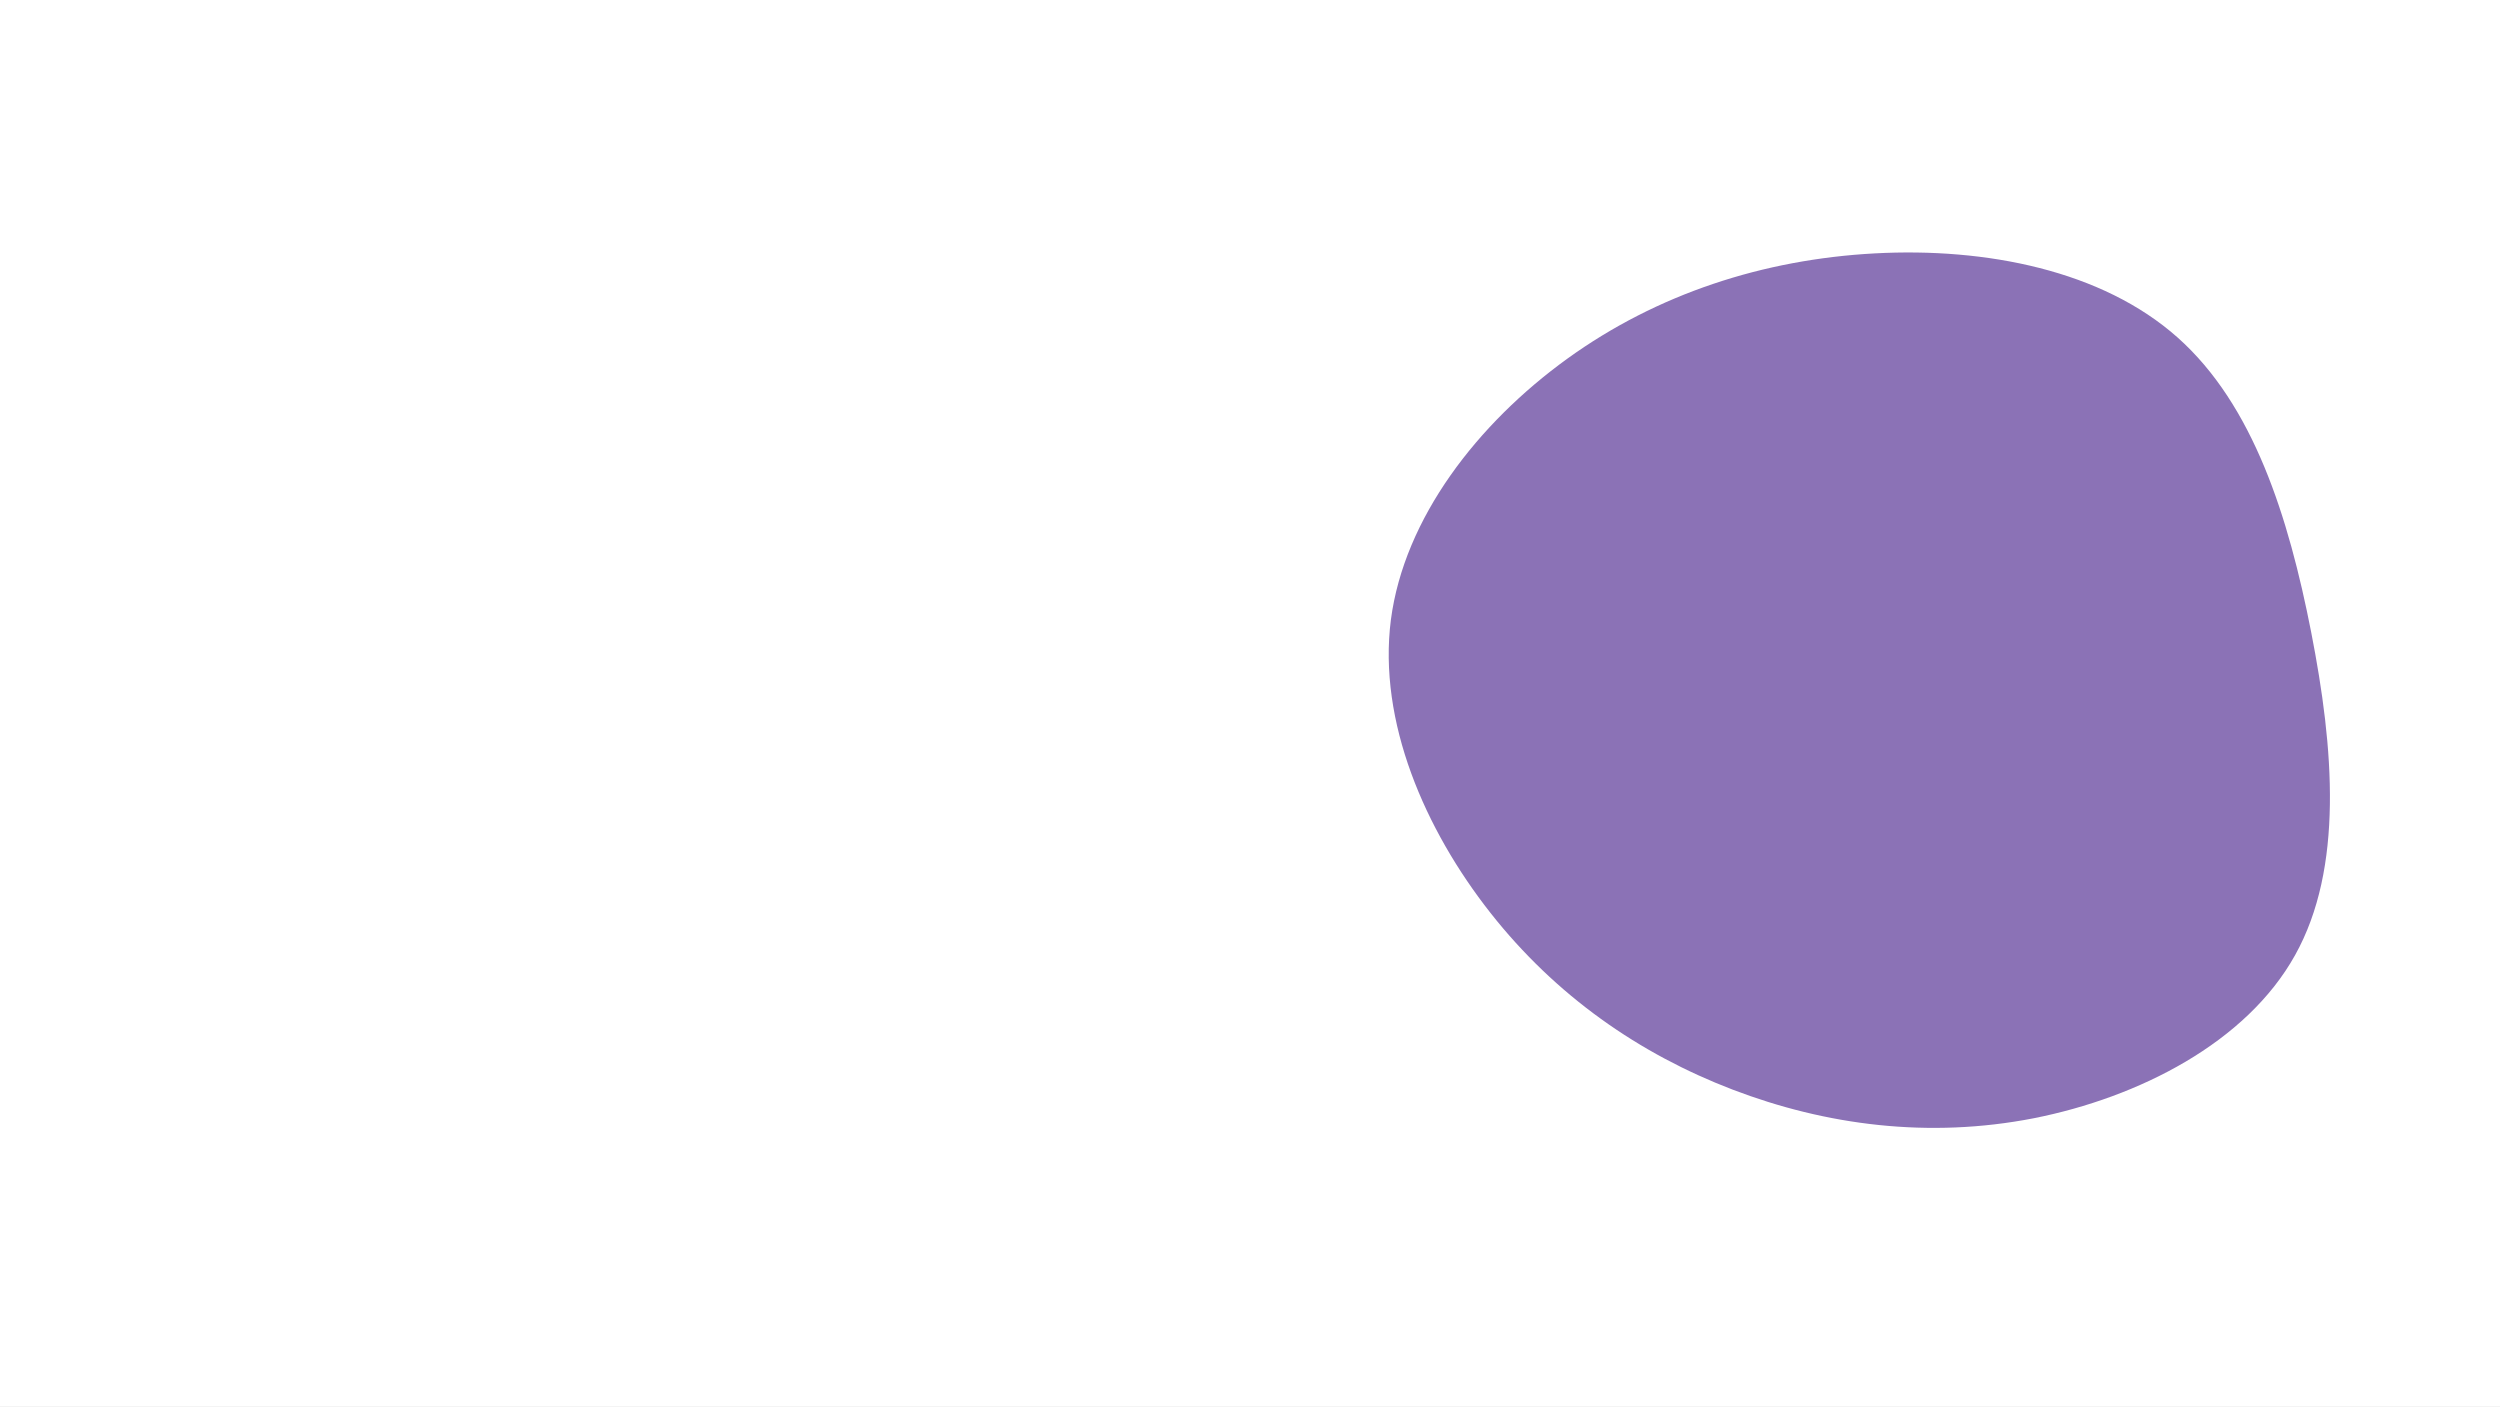
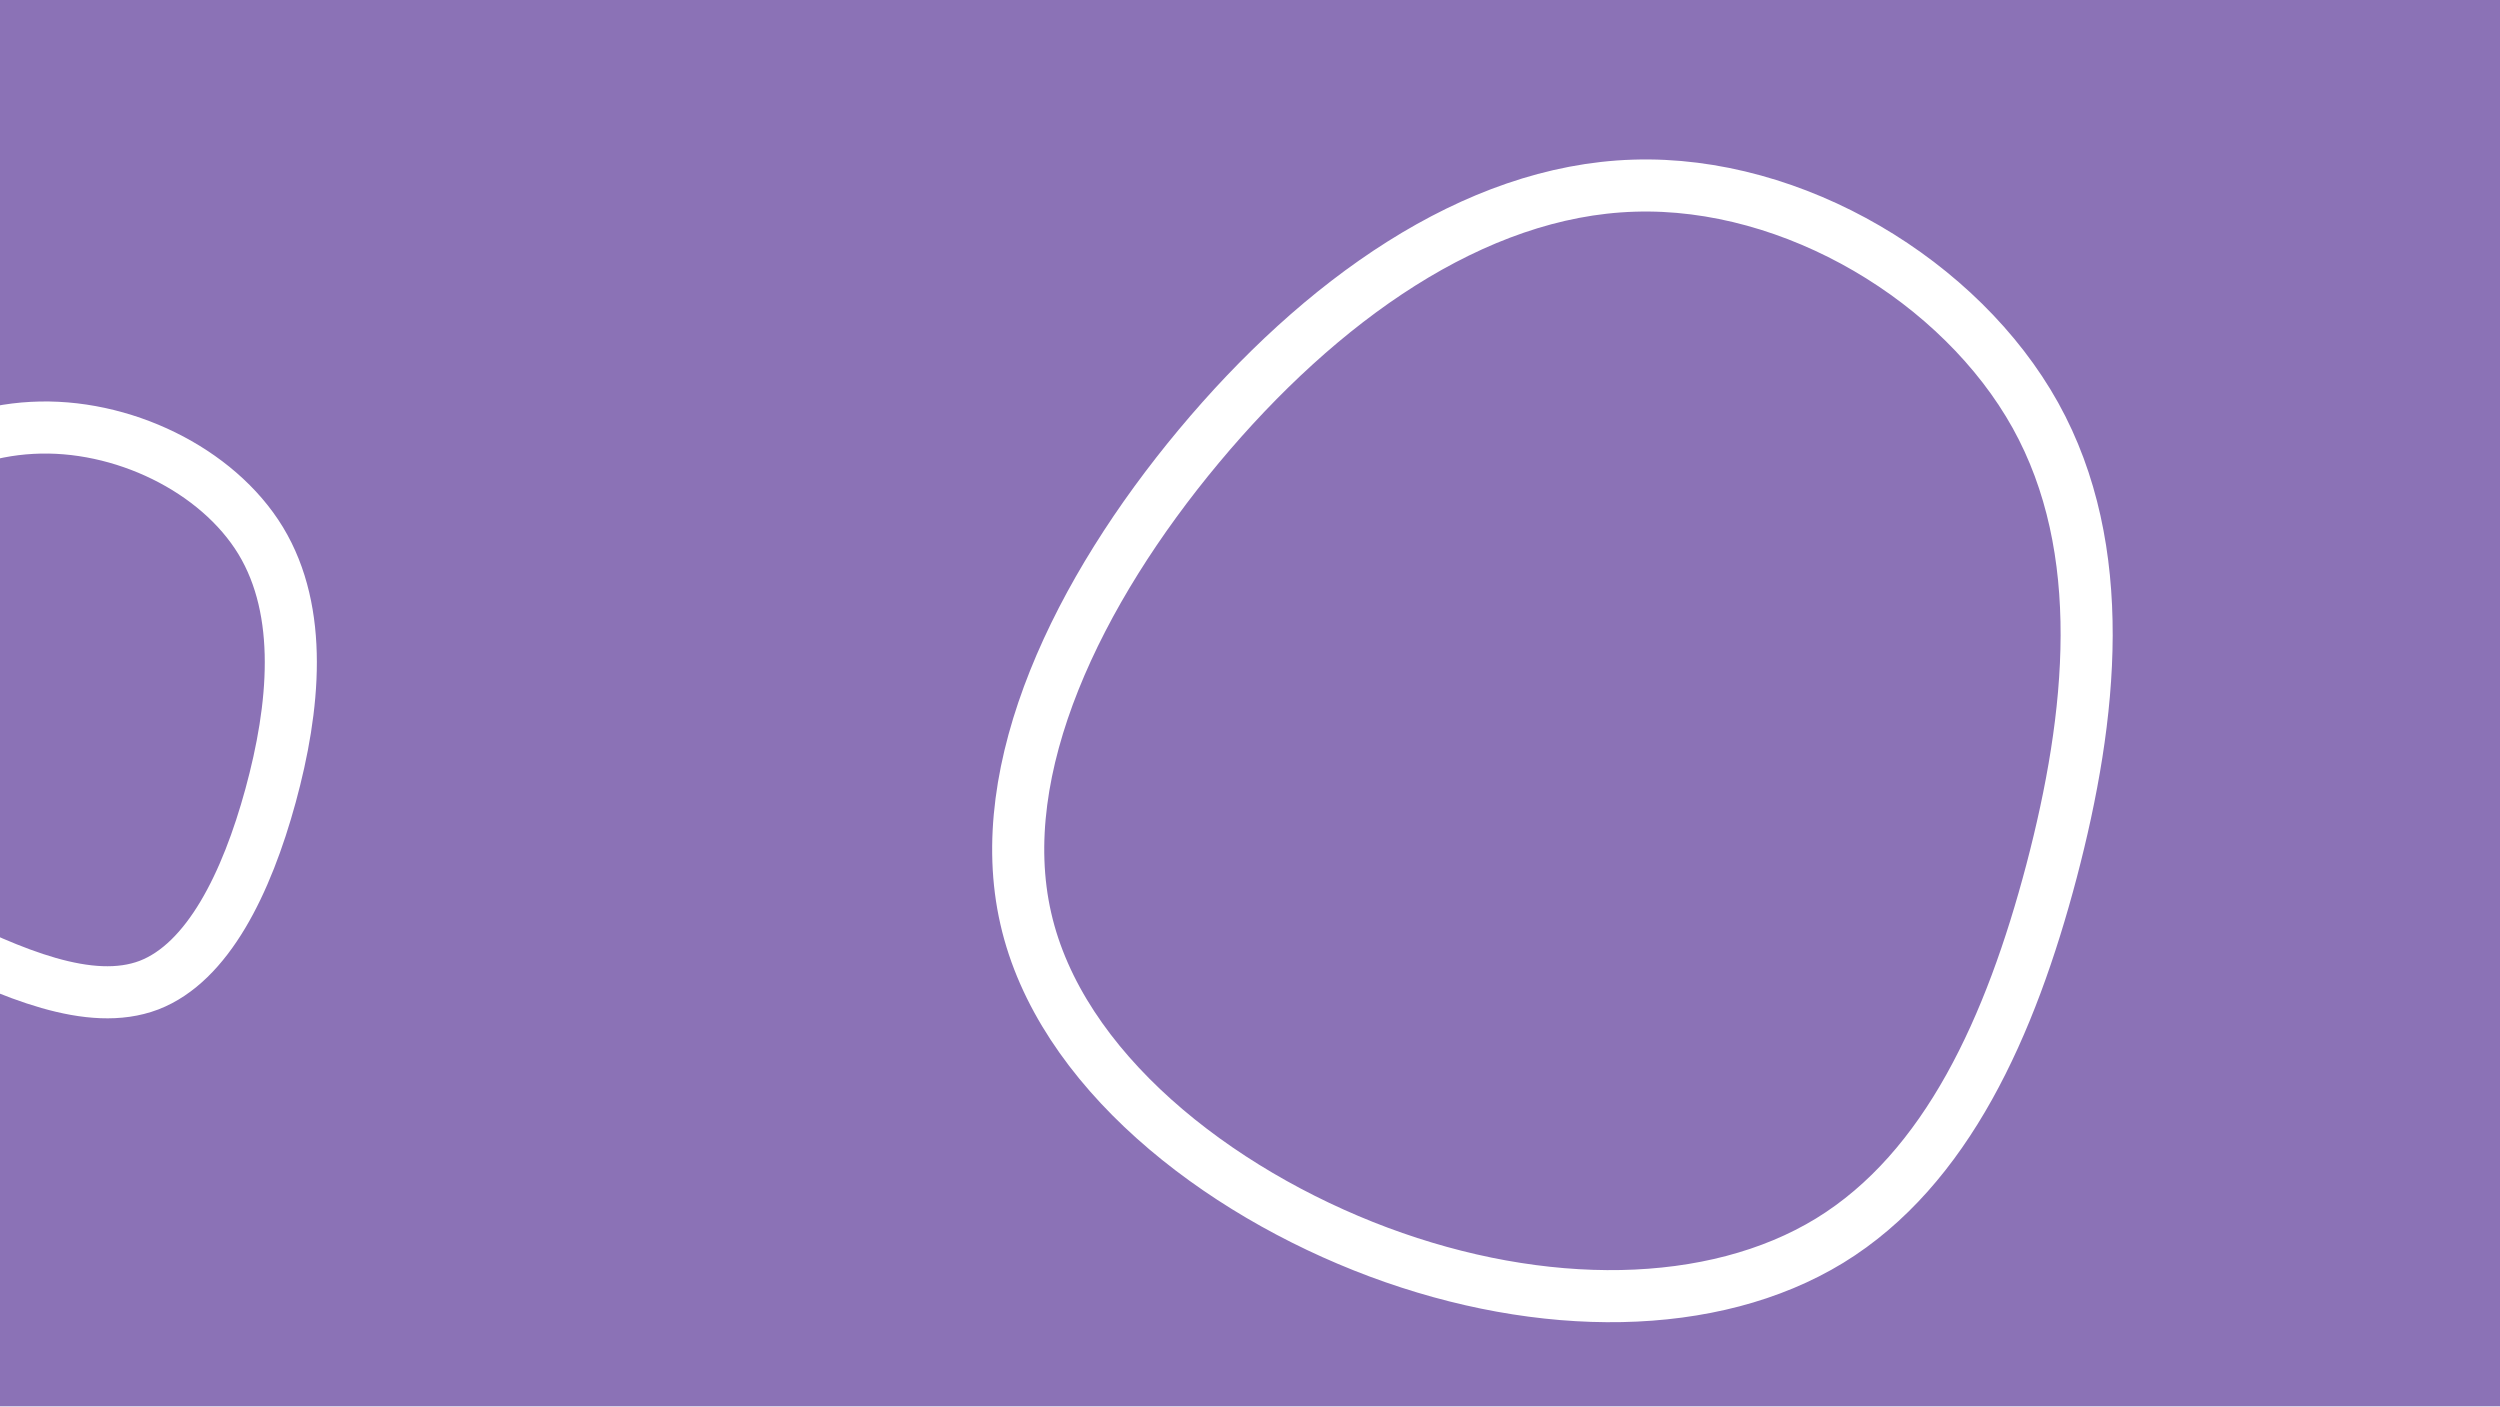
<svg xmlns="http://www.w3.org/2000/svg" id="visual" viewBox="0 0 960 540" width="960" height="540" version="1.1">
-   <rect width="960" height="540" fill="#FFFFFF" />
+   <rect width="960" height="540" fill="#8b72b6" />
  <g>
-     <g transform="translate(718 272)">
-       <path d="M118.2 -142.4C147.3 -116.5 160.8 -73.6 169.5 -29.2C178.2 15.3 182 61.3 163.3 94.8C144.6 128.4 103.3 149.4 63 157.4C22.6 165.3 -16.9 160.1 -52.7 146.4C-88.5 132.7 -120.6 110.4 -145.7 78.5C-170.8 46.6 -188.9 5.1 -183.9 -34C-178.8 -73 -150.6 -109.4 -116.1 -134.3C-81.6 -159.2 -40.8 -172.4 1.9 -174.7C44.6 -177 89.2 -168.2 118.2 -142.4Z" fill="#8b72b6" />
+     <g transform="translate(625 300)">
+       <path d="M156.6 -140.5C185.2 -89 178.4 -24.9 162.8 34.5C147.1 94 122.6 148.8 77.6 176.4C32.6 203.9 -32.9 204.2 -95.6 180.8C-158.2 157.4 -218 110.4 -231.1 52.7C-244.3 -4.9 -210.9 -73.2 -164.6 -128.7C-118.3 -184.2 -59.2 -226.8 2.4 -228.7C64 -230.7 128 -191.9 156.6 -140.5Z" fill="none" stroke="#FFFFFF" stroke-width="20" />
+     </g>
+     <g transform="translate(10 286)">
+       <path d="M90.1 -78.4C106.7 -51 103.1 -14.2 93.9 19.5C84.7 53.2 69.8 83.6 47.2 92.3C24.6 100.9 -5.6 87.8 -34.8 73.3C-64 58.9 -92.1 43.2 -102.2 17.9C-112.2 -7.3 -104.3 -42 -84.2 -70.2C-64.2 -98.3 -32.1 -119.9 2.3 -121.7C36.7 -123.6 73.5 -105.7 90.1 -78.4Z" fill="none" stroke="#FFFFFF" stroke-width="20" />
    </g>
  </g>
</svg>
